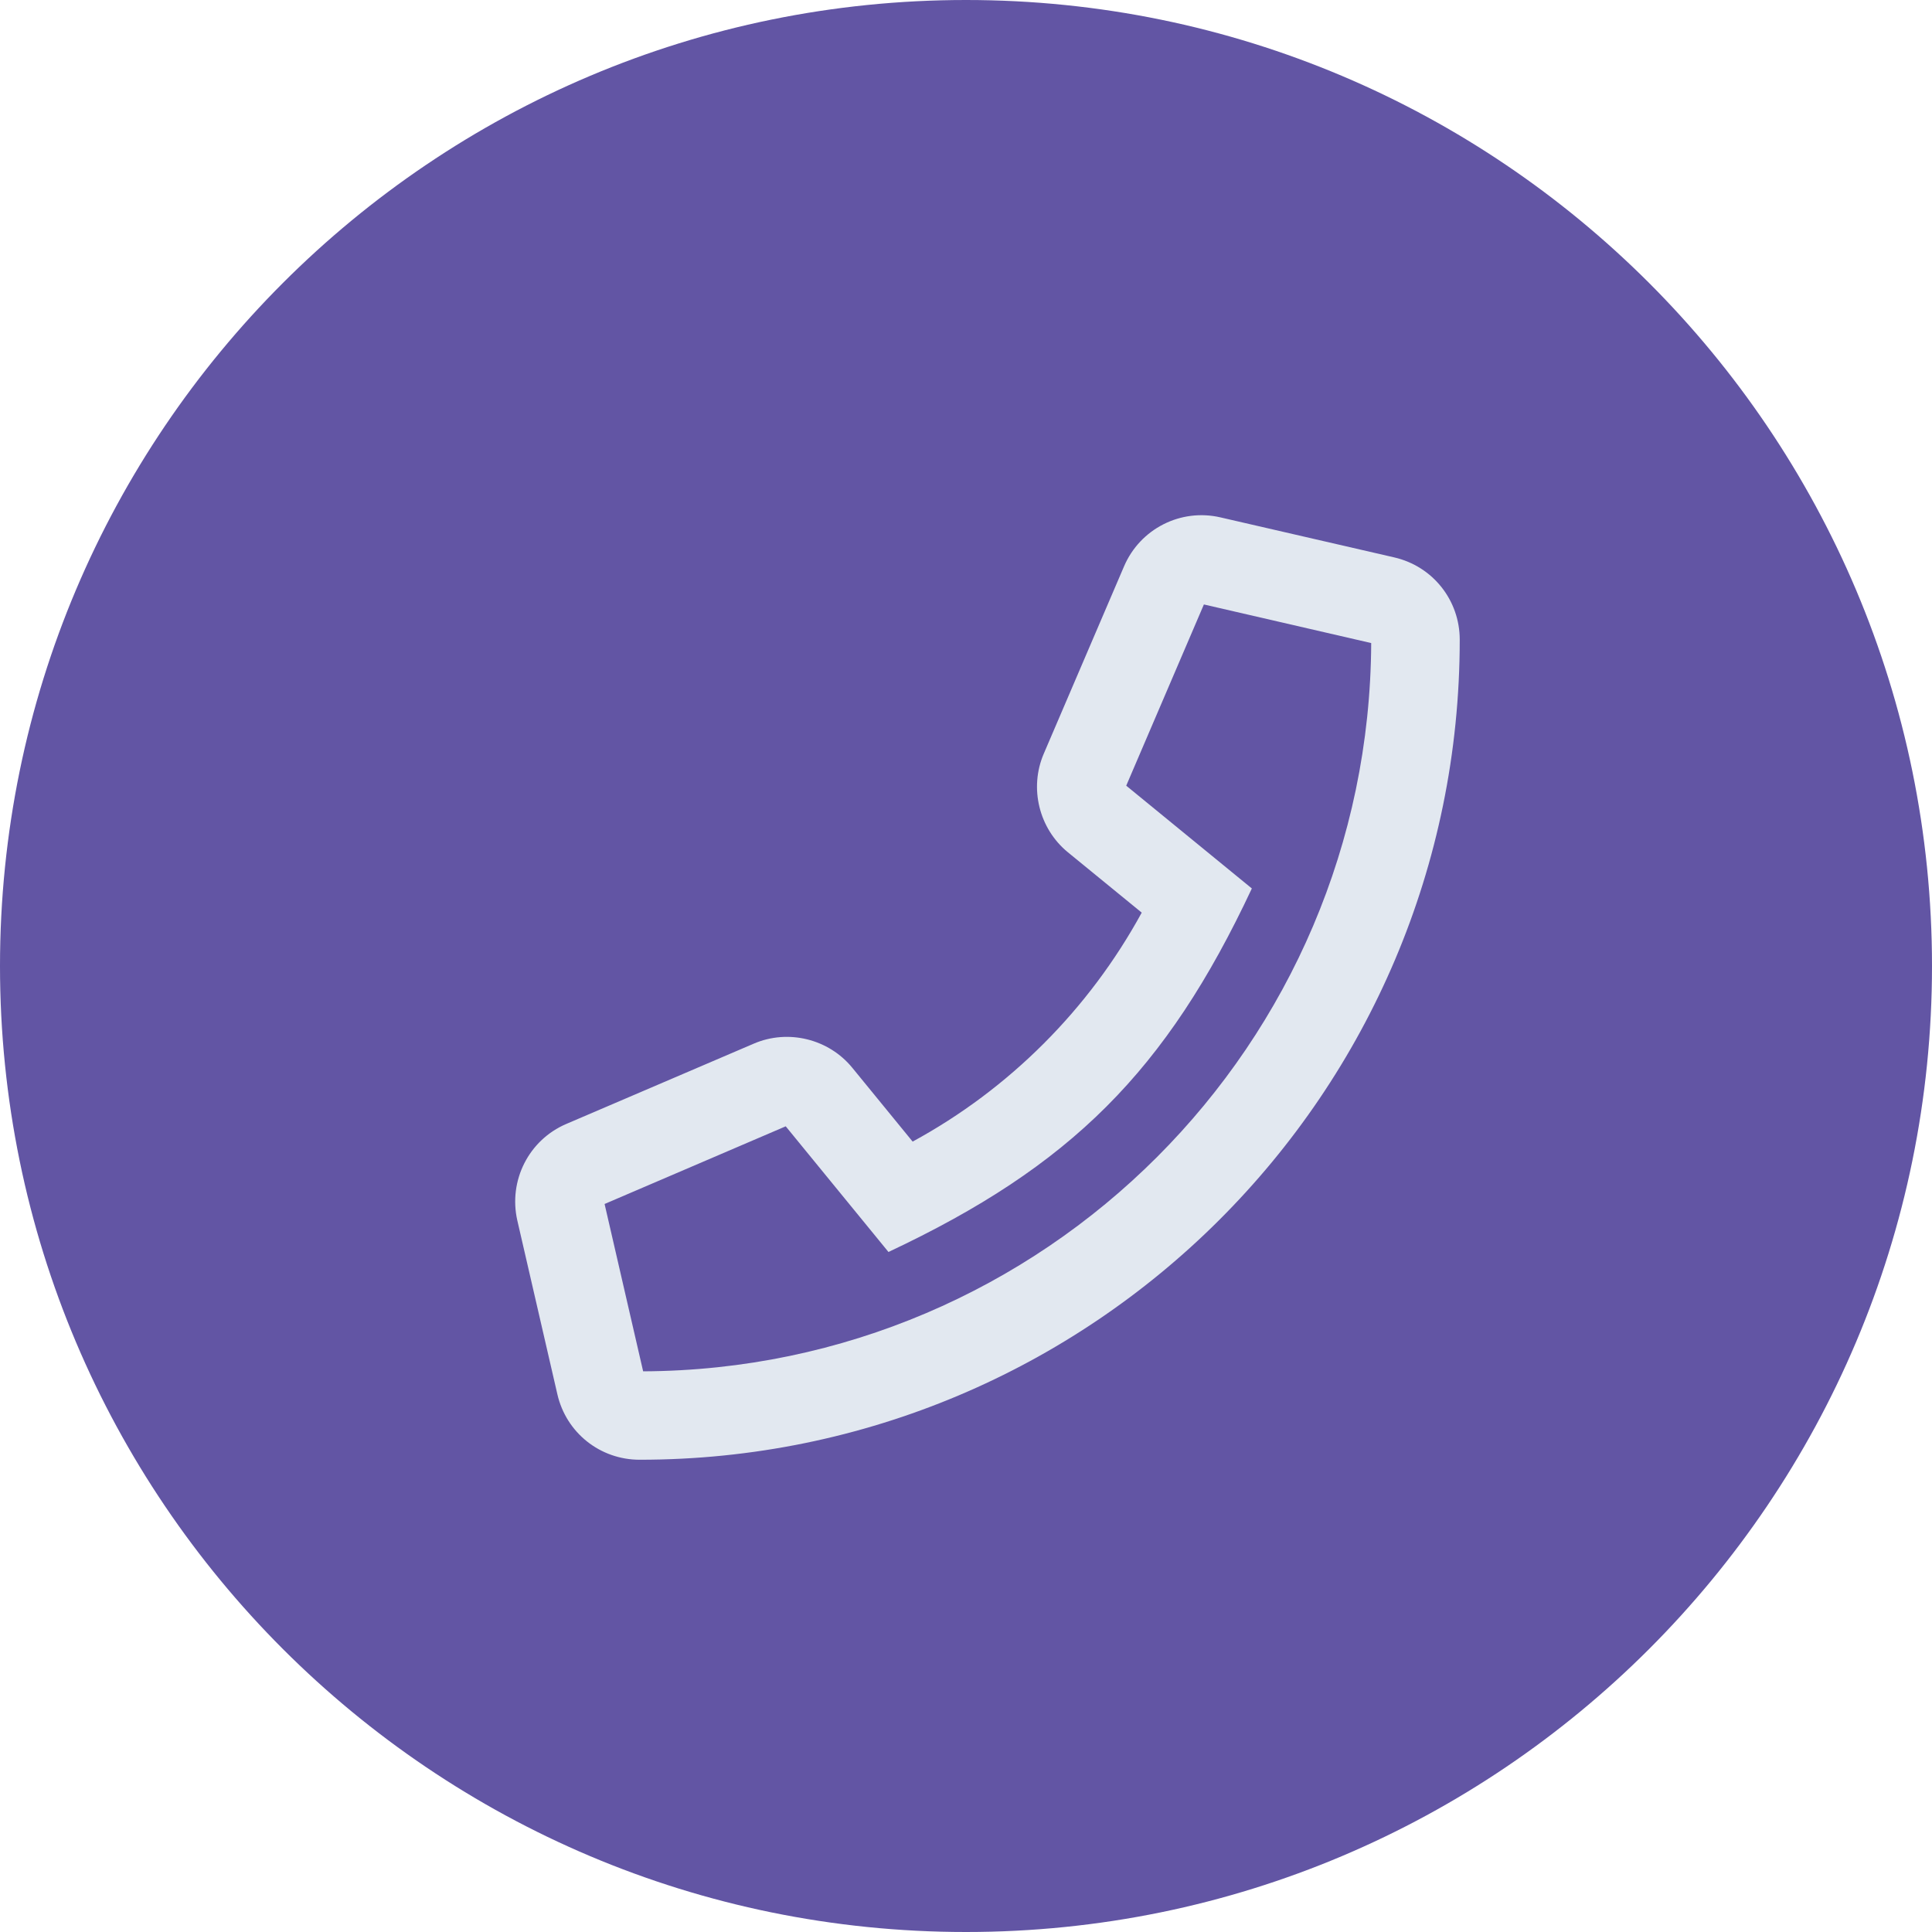
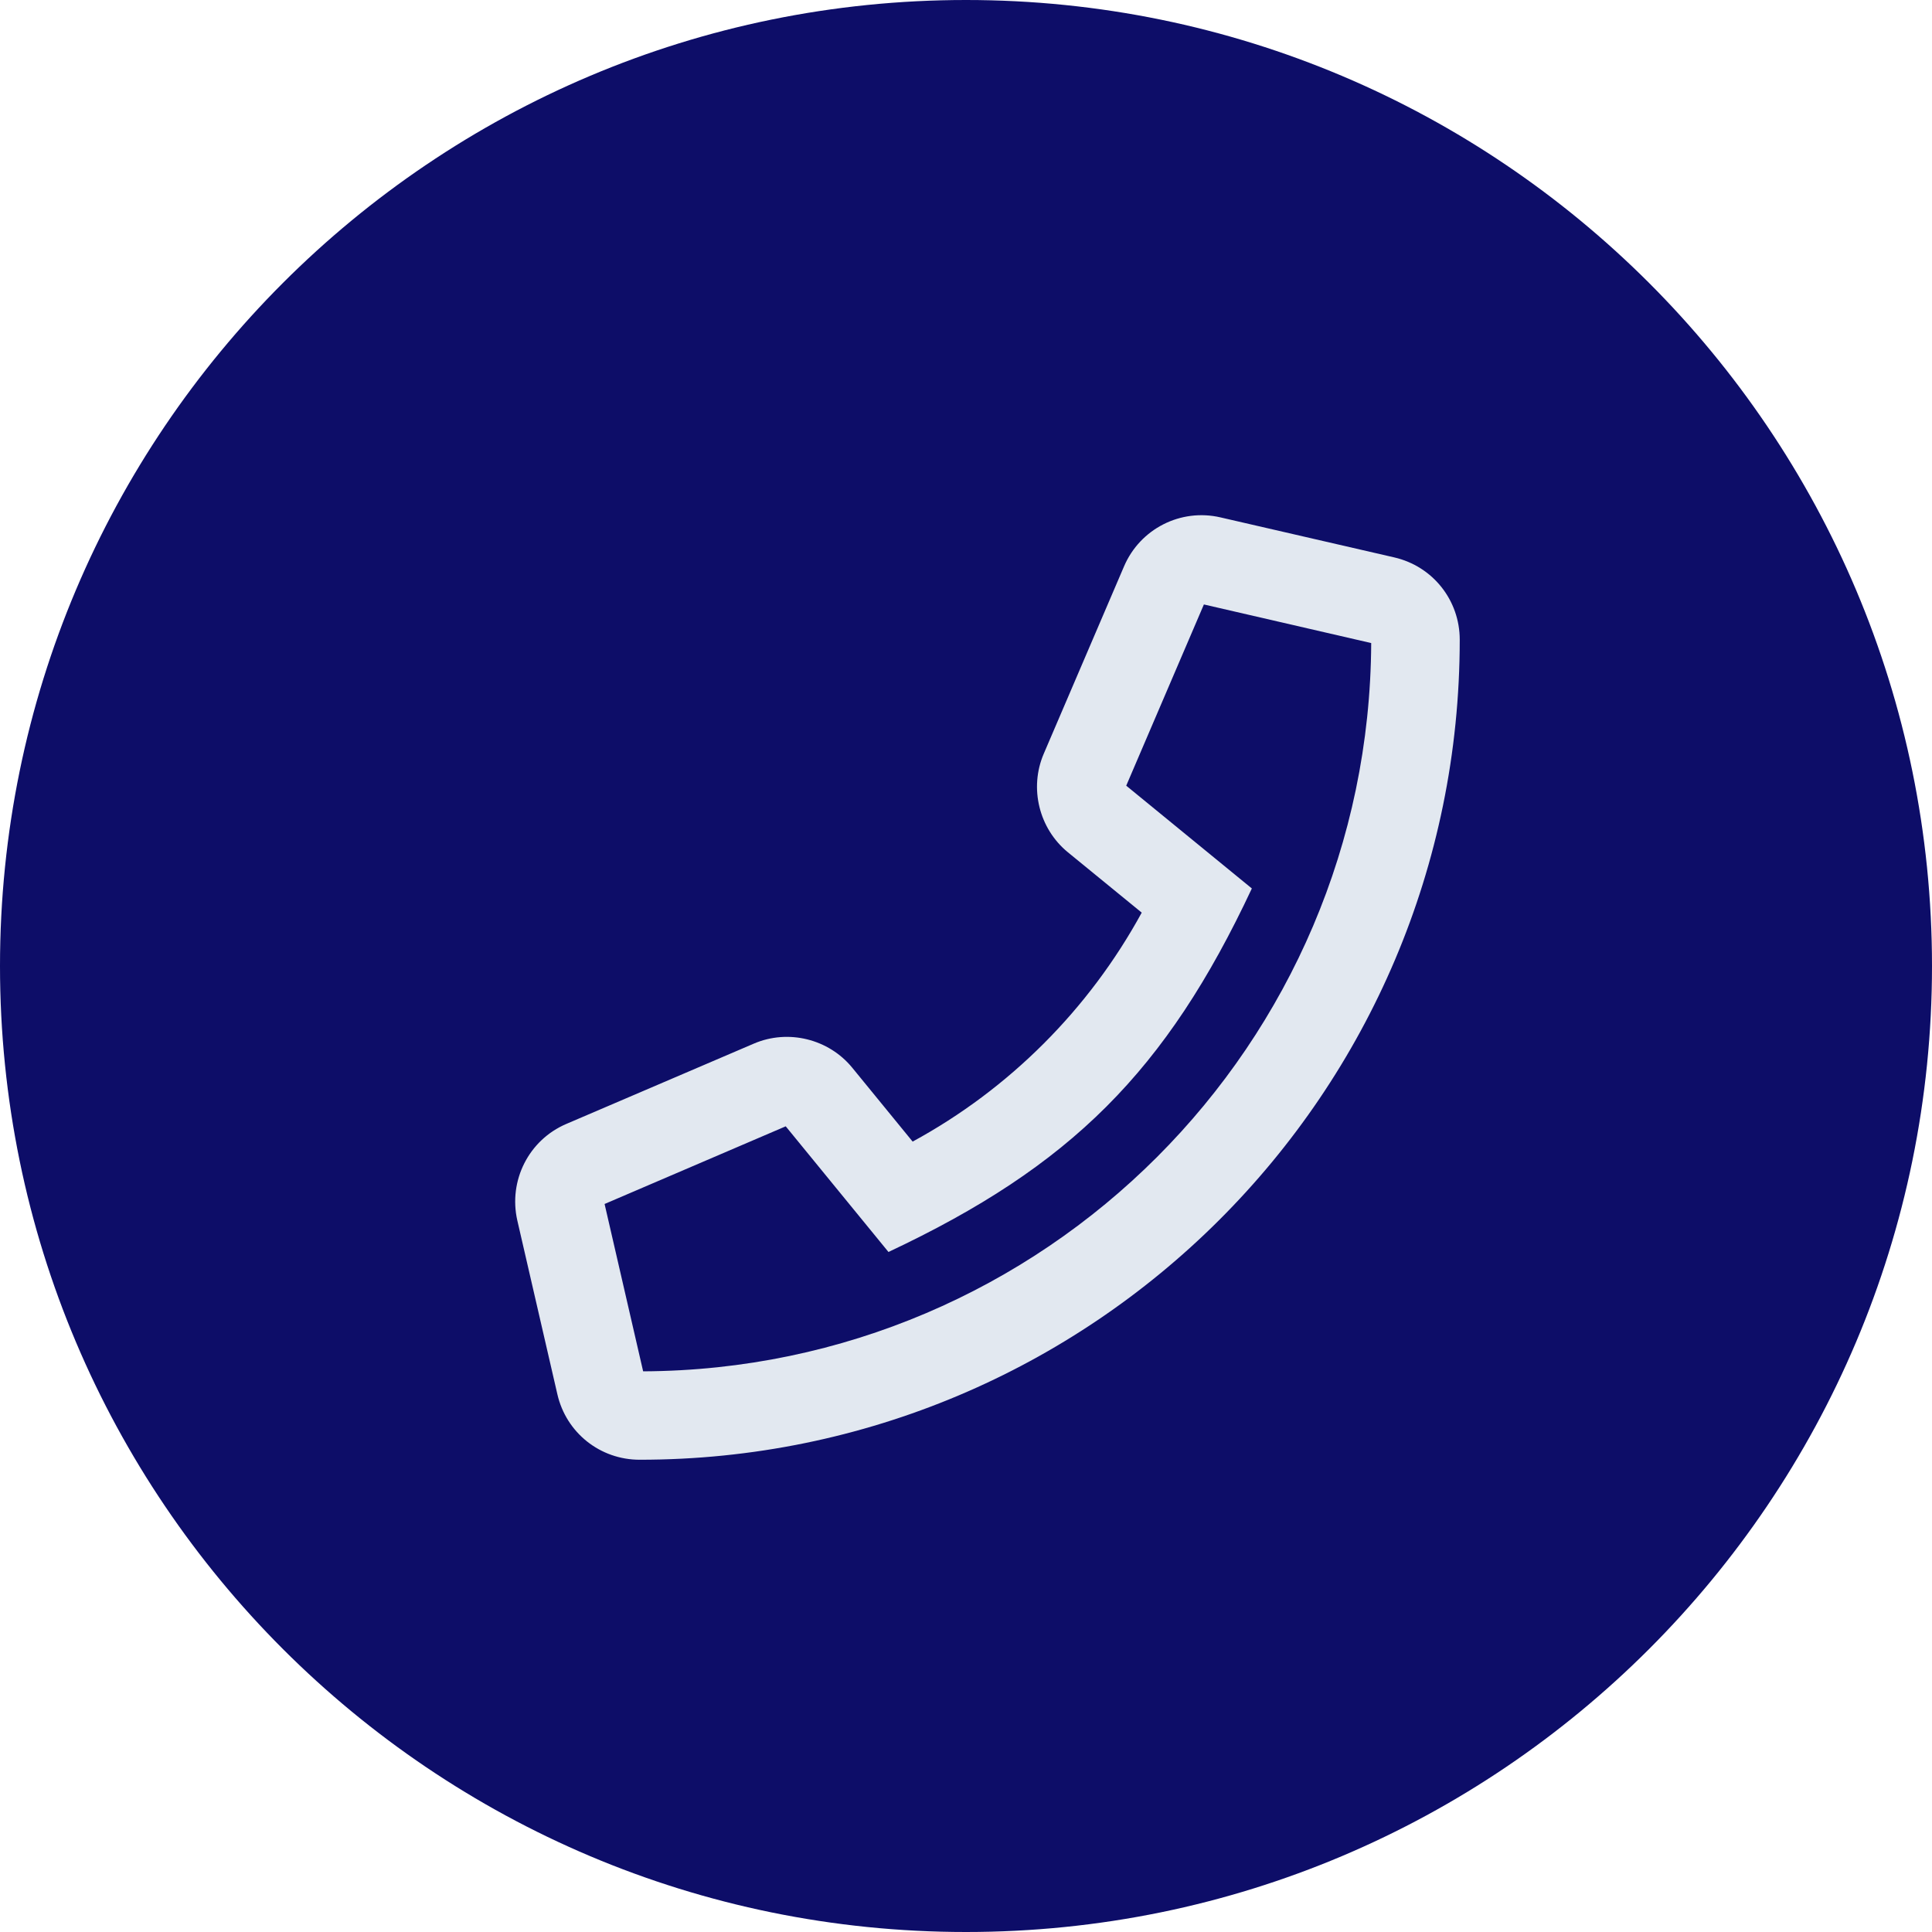
<svg xmlns="http://www.w3.org/2000/svg" width="45" height="45" viewBox="0 0 45 45" fill="none">
-   <circle cx="22.5" cy="22.5" r="22.5" fill="#6255A4" />
+   <circle cx="22.5" cy="22.5" r="22.5" fill="#0D0D68" />
  <path d="M32.475 12.983L28.427 12.051C27.5 11.836 26.554 12.317 26.18 13.194L24.311 17.556C23.968 18.356 24.2 19.301 24.874 19.852L26.593 21.257C25.364 23.509 23.508 25.366 21.257 26.59L19.852 24.871C19.302 24.197 18.357 23.965 17.558 24.308L13.192 26.178C12.316 26.552 11.839 27.497 12.049 28.426L12.982 32.474C13.188 33.373 13.979 34 14.898 34C25.42 34.004 34 25.482 34 14.9C34 13.981 33.373 13.19 32.475 12.983ZM14.98 31.941L14.082 28.043L18.301 26.234L20.694 29.161C24.939 27.166 27.164 24.949 29.158 20.694L26.232 18.3L28.041 14.079L31.938 14.978C31.895 24.33 24.329 31.898 14.98 31.941Z" fill="#E2E8F0" />
</svg>
